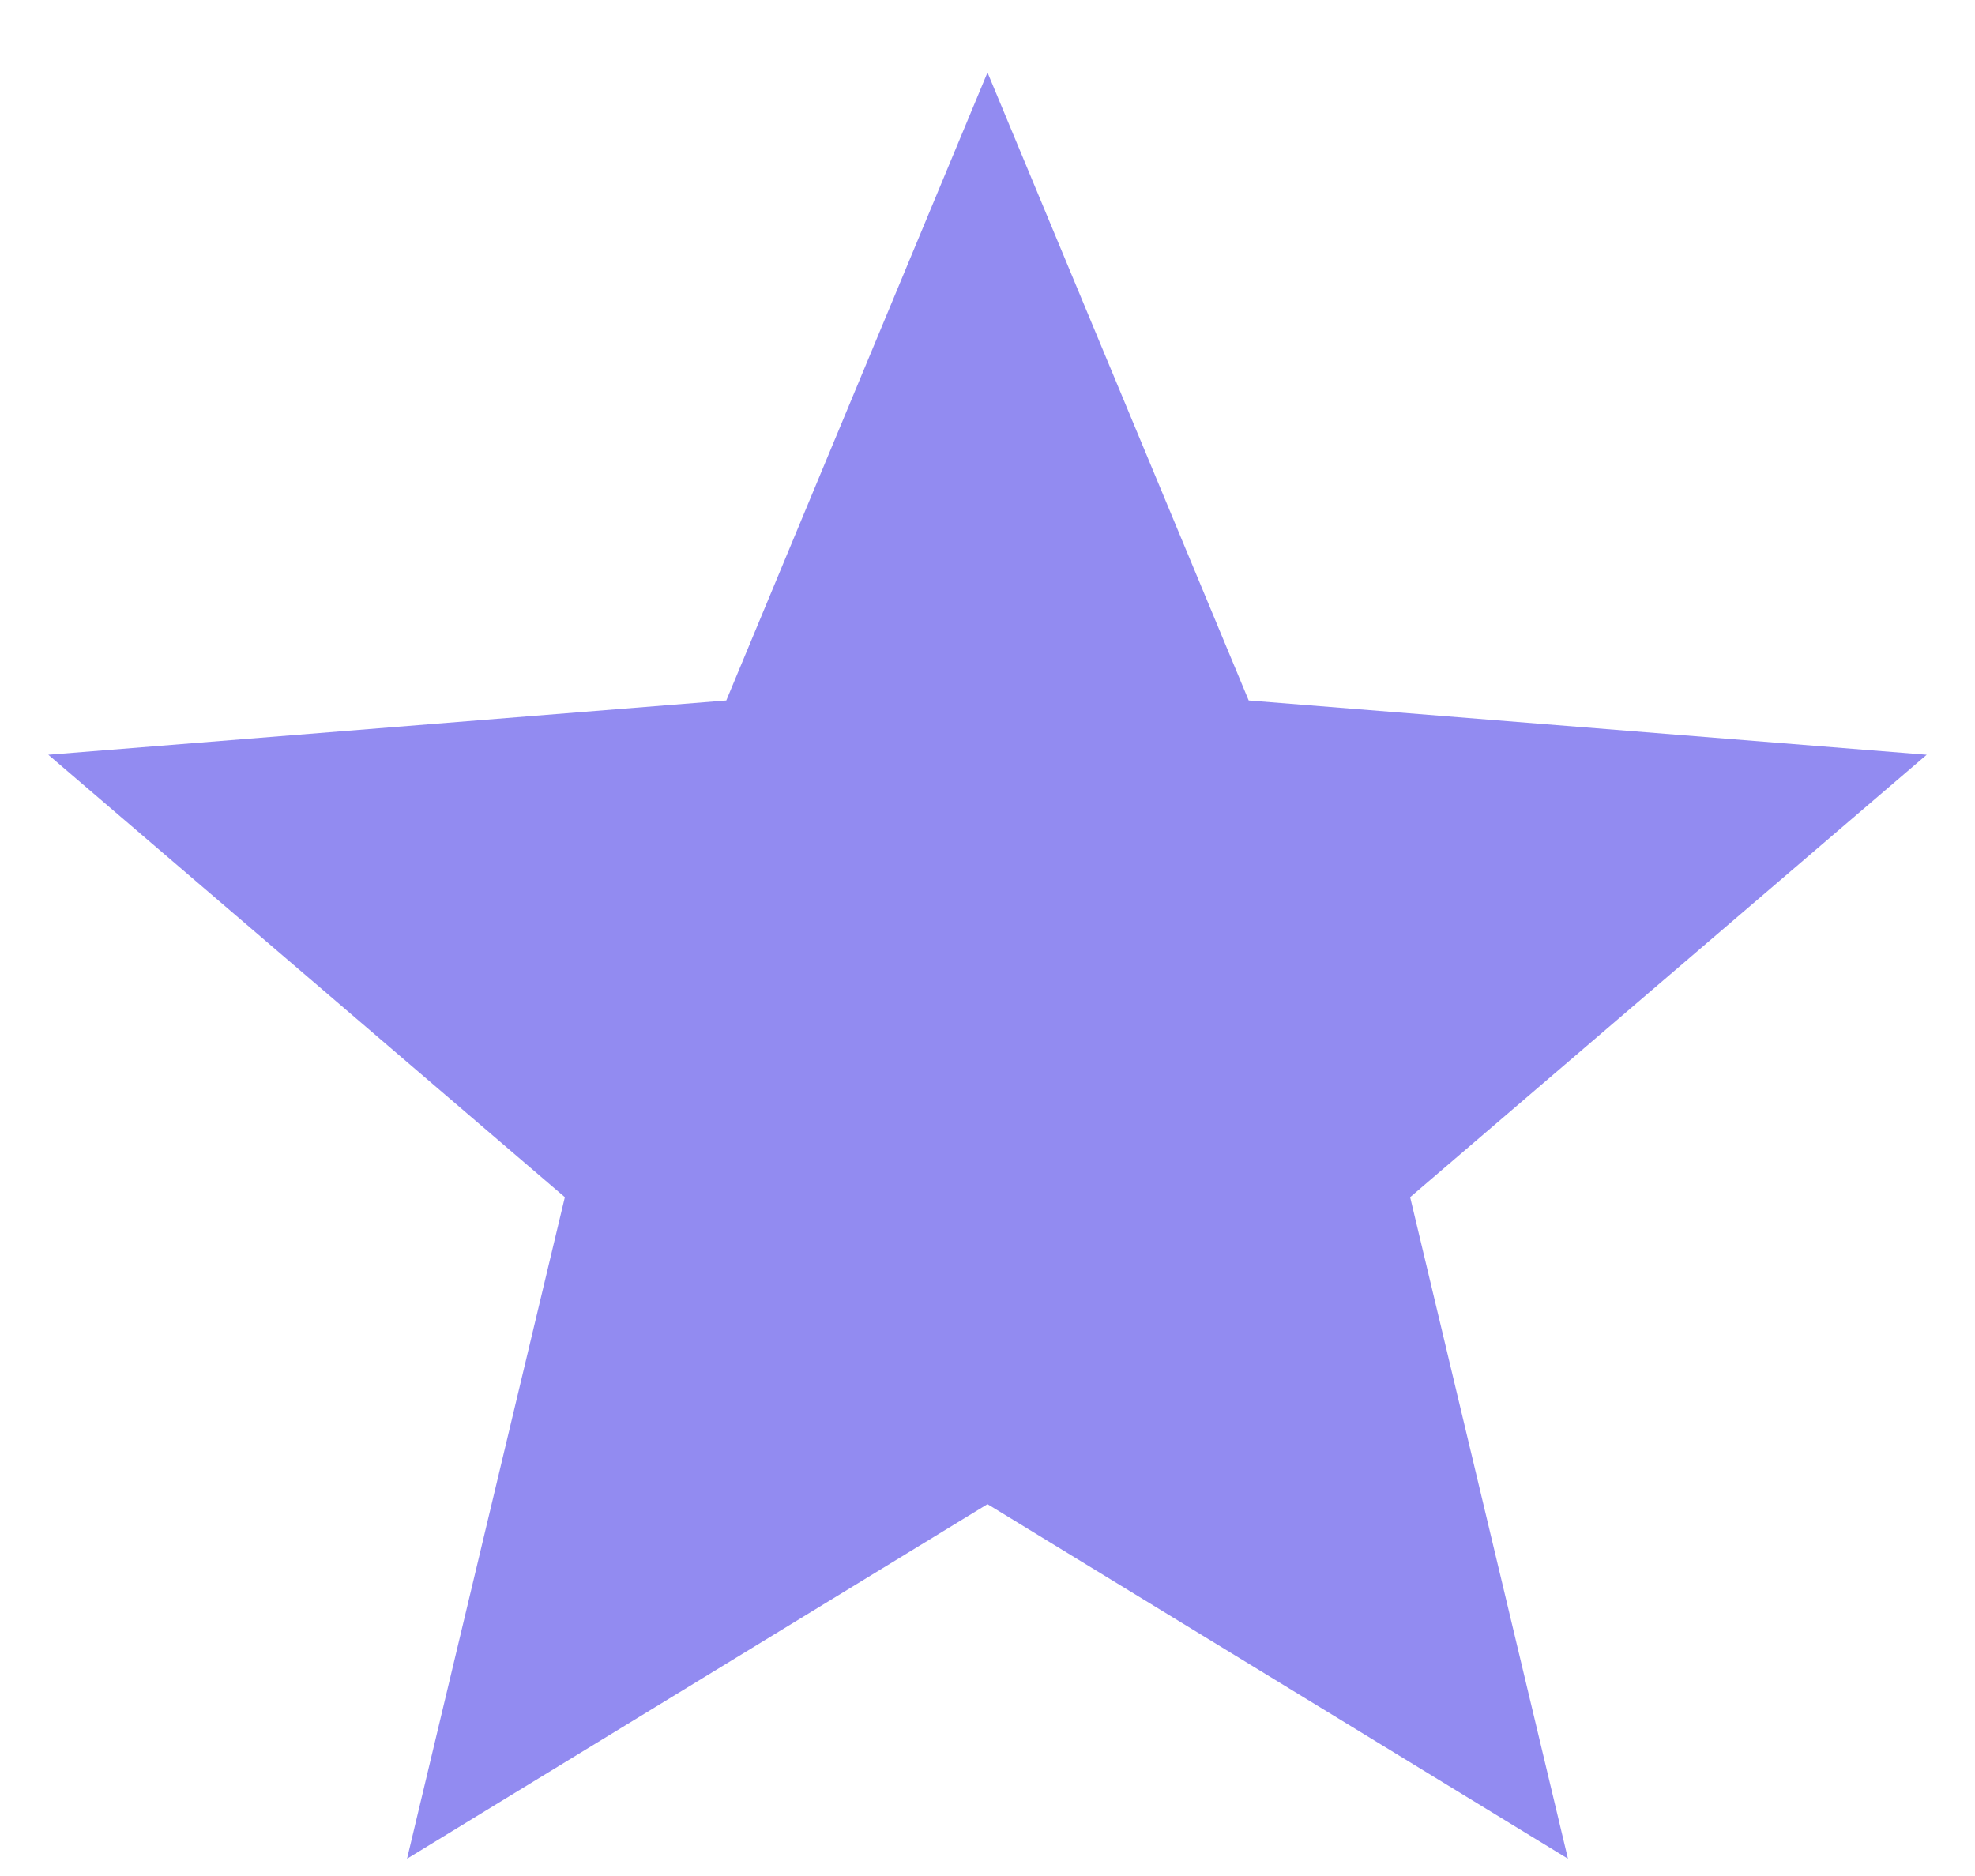
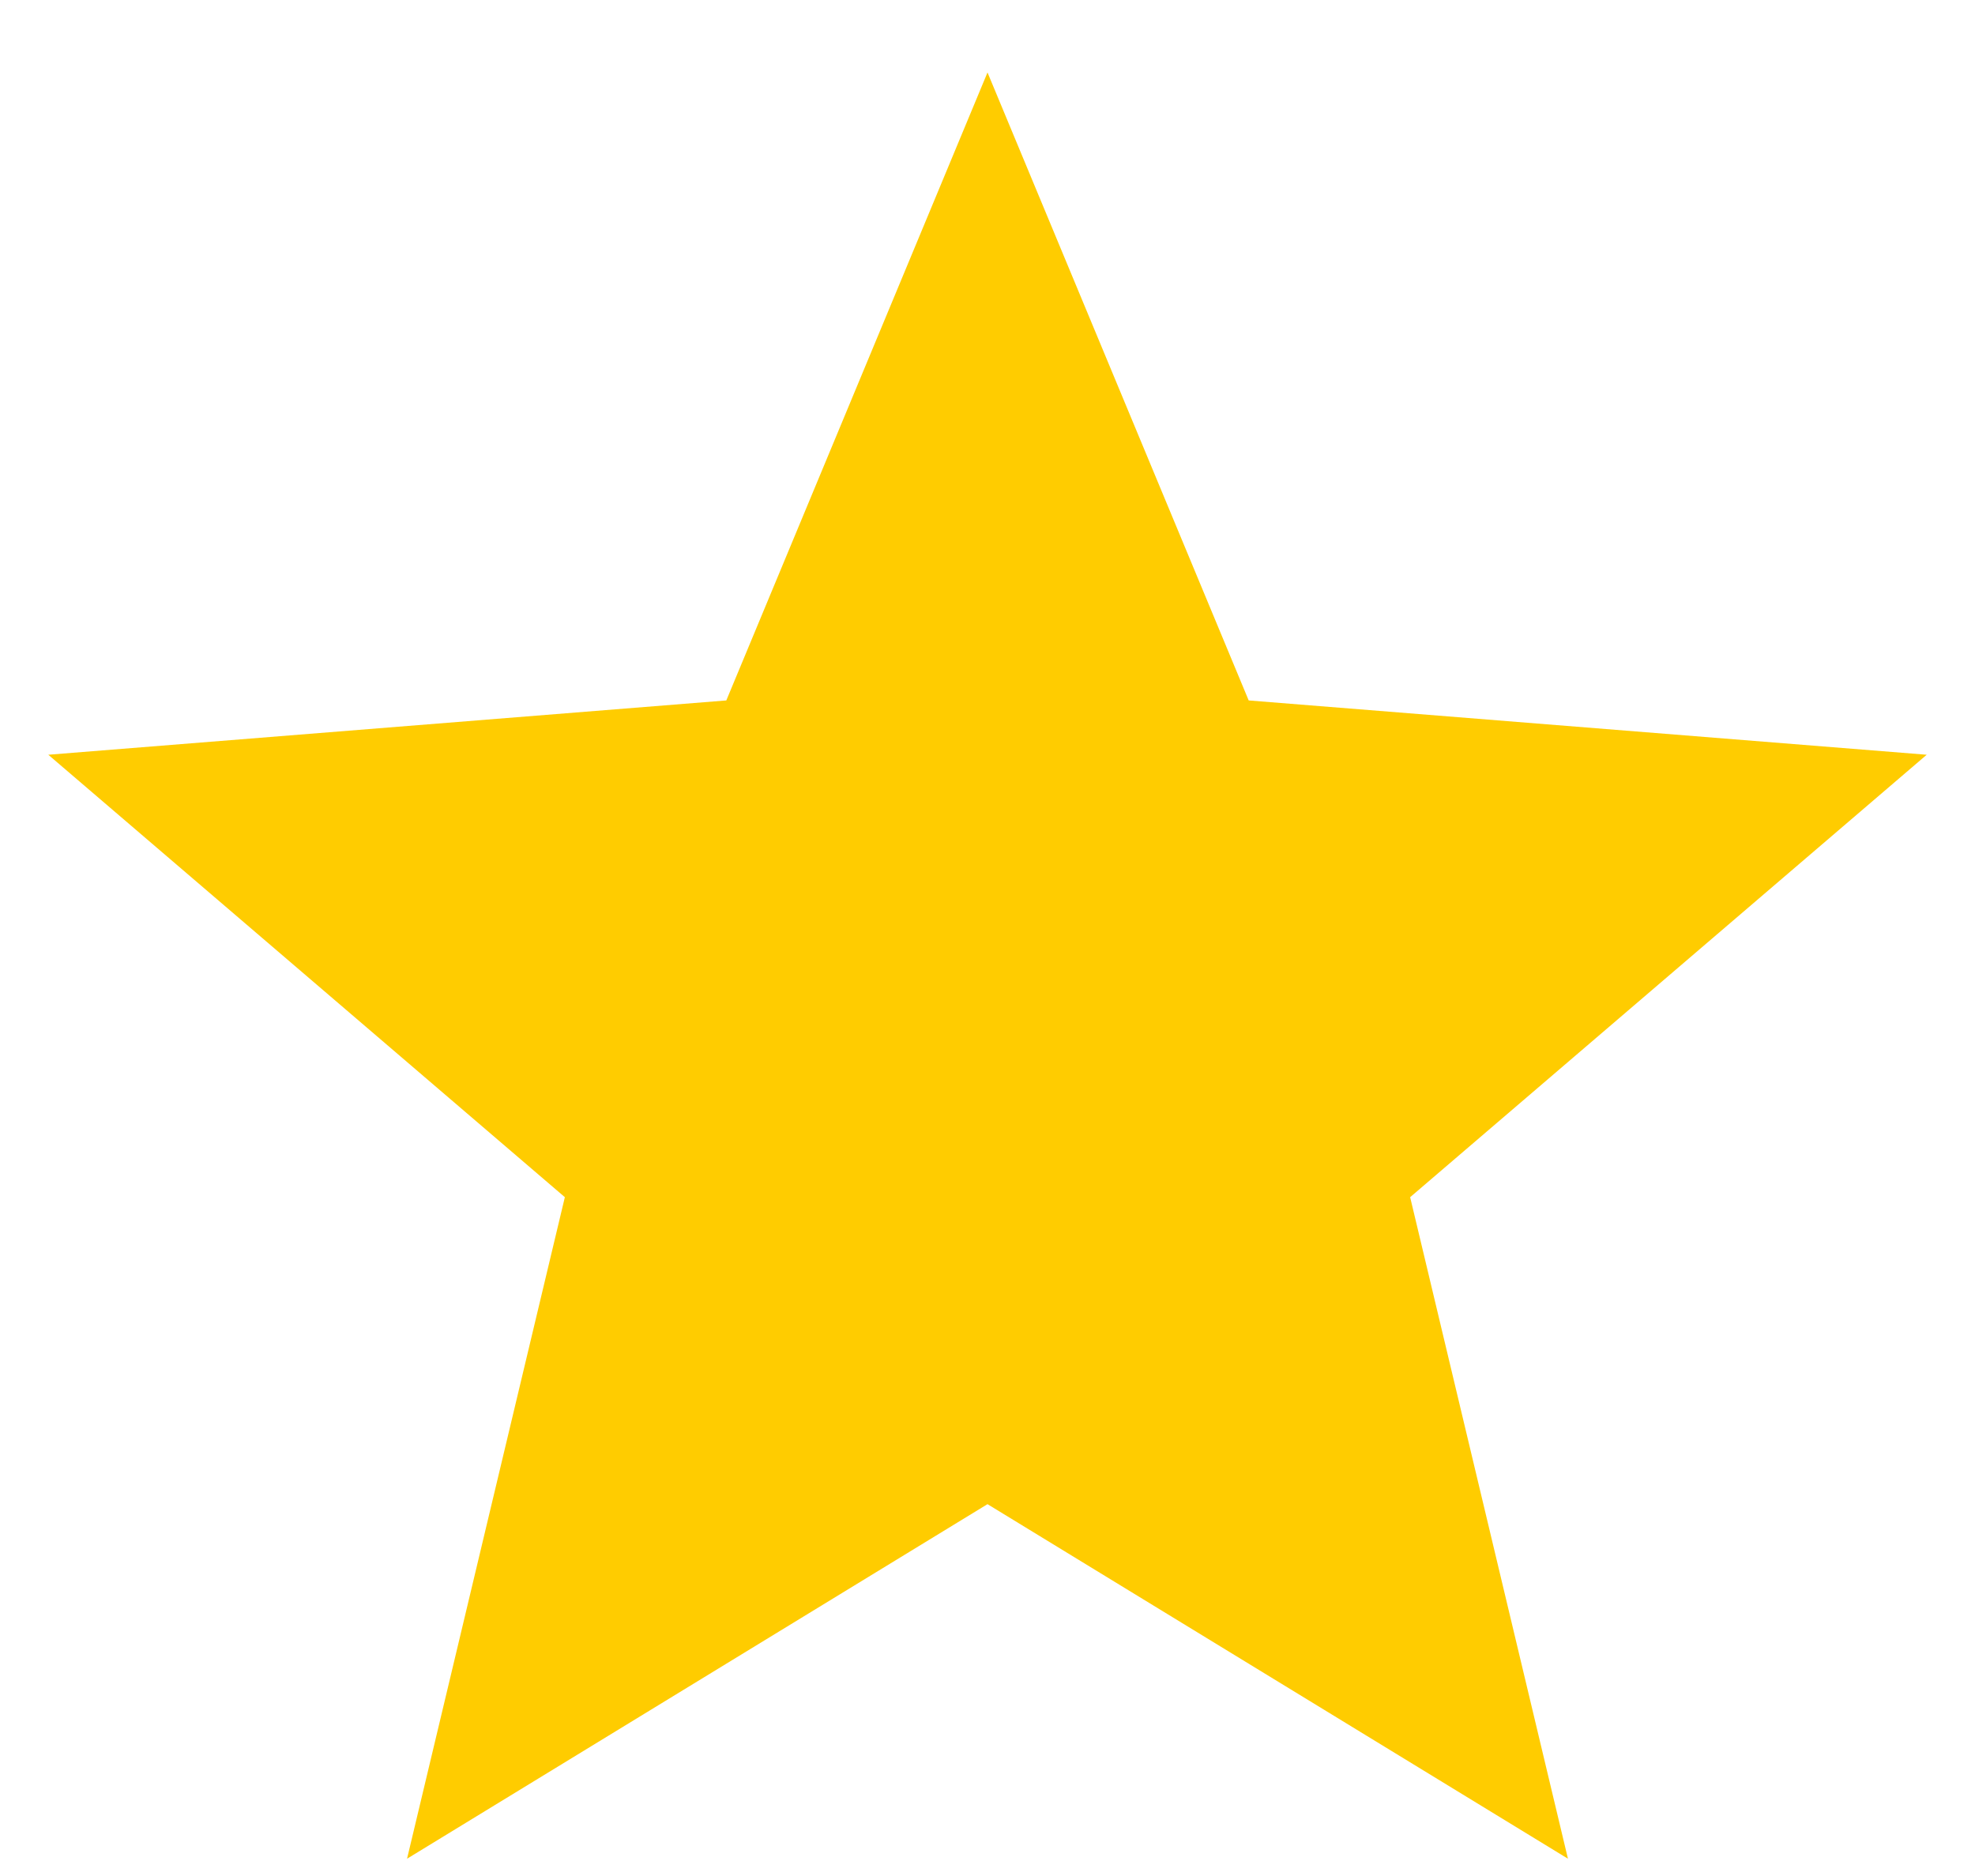
<svg xmlns="http://www.w3.org/2000/svg" width="20" height="19" viewBox="0 0 20 19" fill="none">
-   <path d="M10 0.734L12.645 7.094L19.511 7.644L14.28 12.125L15.878 18.825L10 15.234L4.122 18.825L5.72 12.125L0.489 7.644L7.355 7.094L10 0.734Z" fill="#928BF1" />
+   <path d="M10 0.734L12.645 7.094L19.511 7.644L14.28 12.125L15.878 18.825L10 15.234L4.122 18.825L5.72 12.125L0.489 7.644L7.355 7.094L10 0.734Z" fill="#ffcc00" />
</svg>
